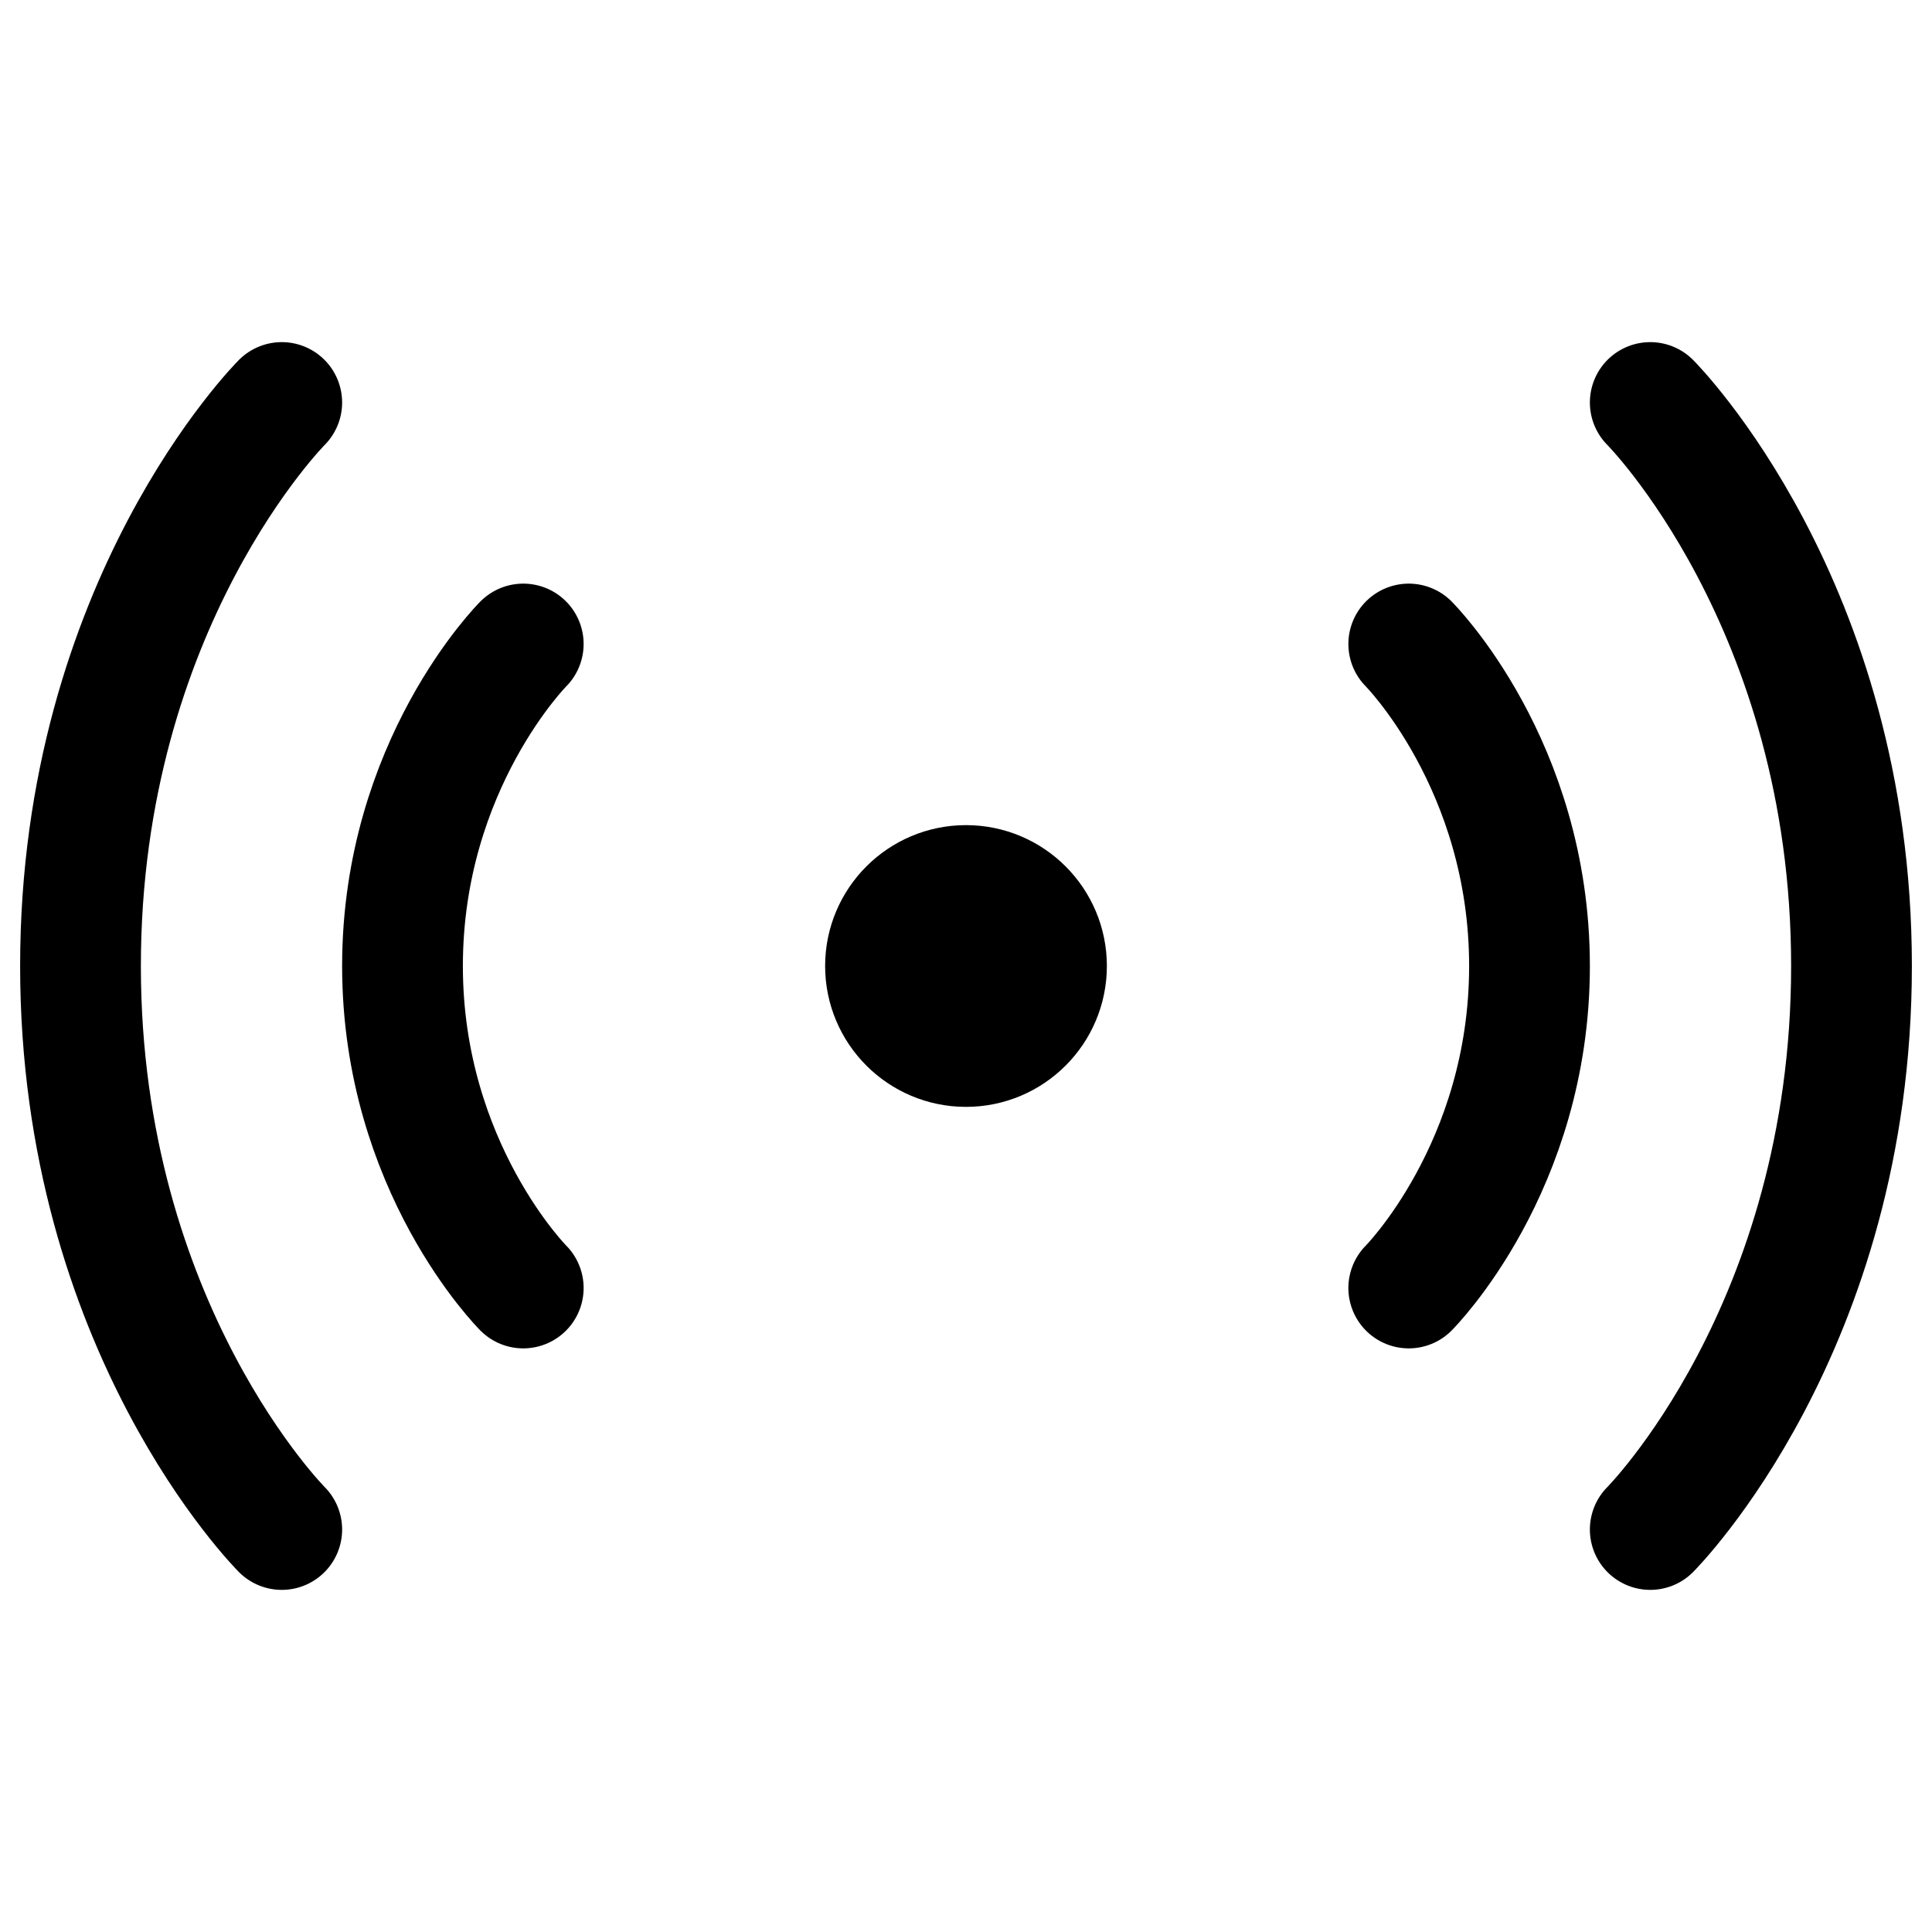
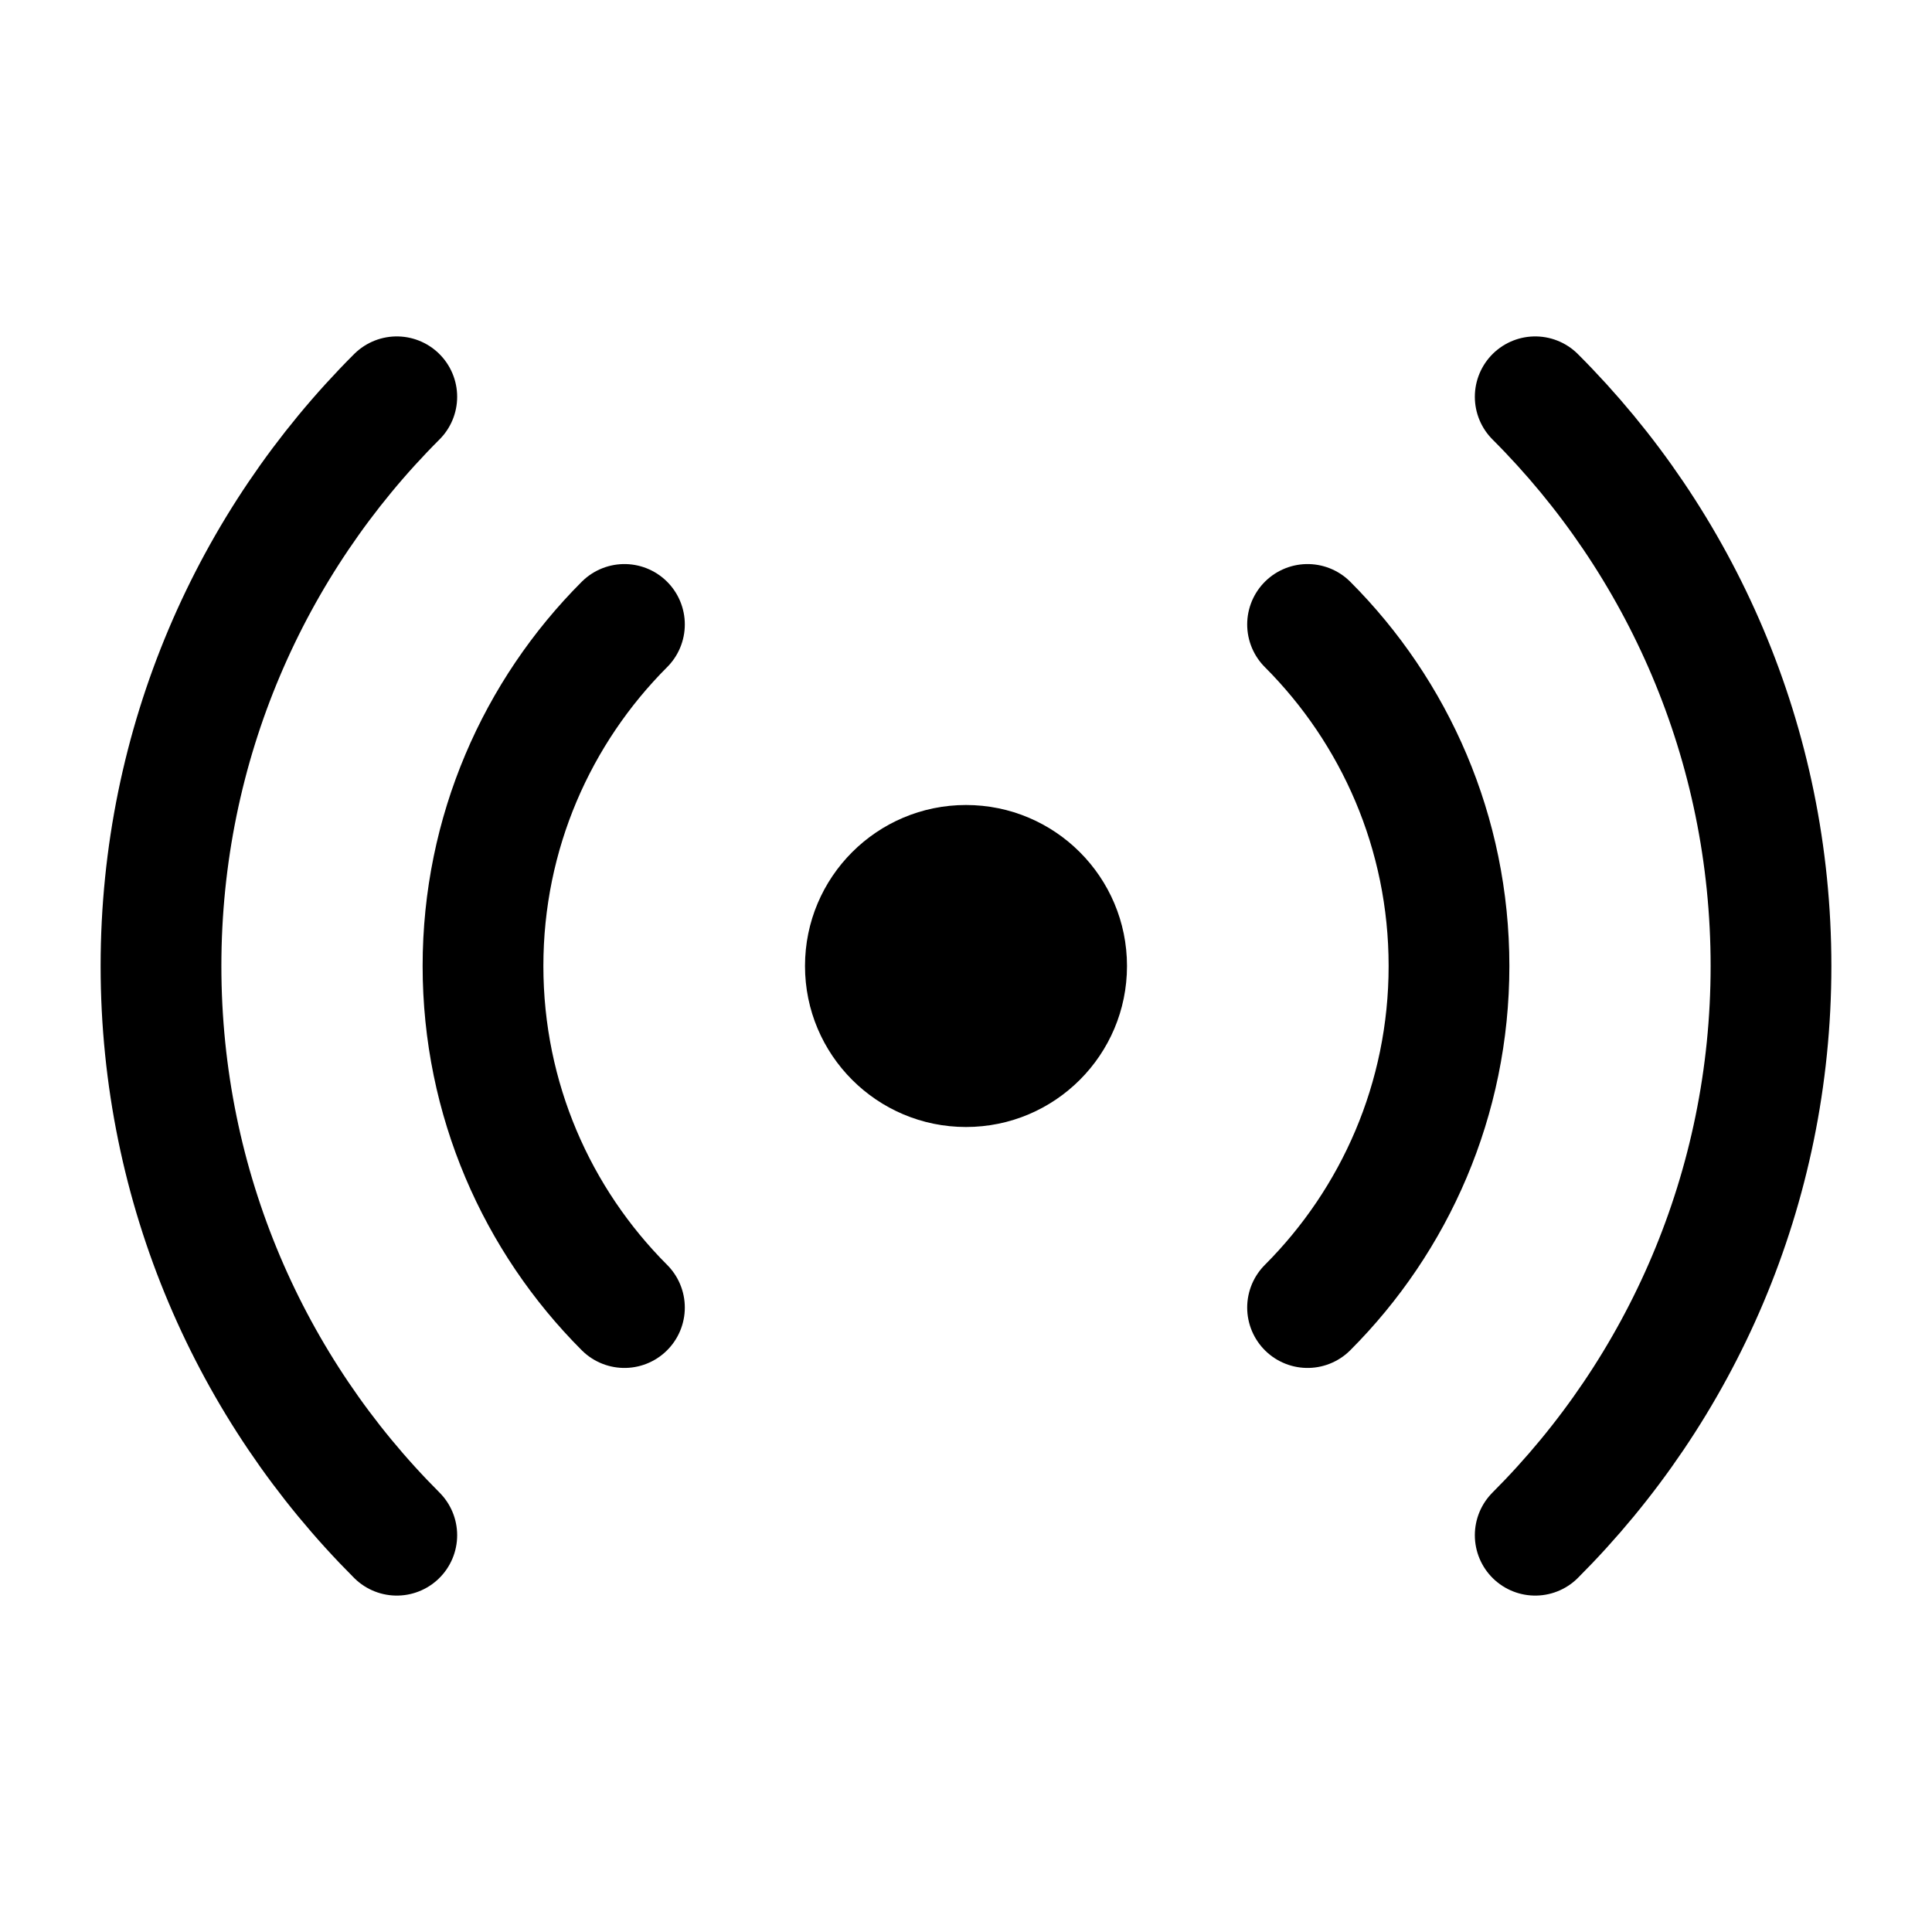
- <svg xmlns="http://www.w3.org/2000/svg" width="24" height="24" stroke-width="1.5" viewBox="0 0 24 24" fill="none">
-   <path d="M17.5 8C17.5 8 19 9.5 19 12C19 14.5 17.5 16 17.5 16" stroke="#000000" stroke-linecap="round" stroke-linejoin="round" />
-   <path d="M20.5 5C20.5 5 23 7.5 23 12C23 16.5 20.5 19 20.5 19" stroke="#000000" stroke-linecap="round" stroke-linejoin="round" />
-   <path d="M6.5 8C6.5 8 5 9.5 5 12C5 14.5 6.5 16 6.5 16" stroke="#000000" stroke-linecap="round" stroke-linejoin="round" />
-   <path d="M3.5 5C3.5 5 1 7.5 1 12C1 16.5 3.5 19 3.5 19" stroke="#000000" stroke-linecap="round" stroke-linejoin="round" />
-   <path d="M12 13C12.552 13 13 12.552 13 12C13 11.448 12.552 11 12 11C11.448 11 11 11.448 11 12C11 12.552 11.448 13 12 13Z" fill="#000000" stroke="#000000" stroke-linecap="round" stroke-linejoin="round" />
+ <svg xmlns="http://www.w3.org/2000/svg" width="24" height="24" viewBox="0 0 24 24" fill="none">
+   <circle cx="12" cy="12" r="2" fill="#000" />
+   <path d="M7.757 7.757C6.672 8.843 6 10.343 6 12C6 13.657 6.672 15.157 7.757 16.243" stroke="#000" stroke-width="1.5" stroke-linecap="round" stroke-linejoin="round" />
+   <path d="M16.243 16.243C17.328 15.157 18 13.657 18 12C18 10.343 17.328 8.843 16.243 7.757" stroke="#000" stroke-width="1.5" stroke-linecap="round" stroke-linejoin="round" />
+   <path d="M19.071 4.929C20.881 6.738 22 9.238 22 12C22 14.761 20.881 17.261 19.071 19.071M4.929 19.071C3.119 17.261 2 14.761 2 12C2 9.238 3.119 6.738 4.929 4.929" stroke="#000" stroke-width="1.5" stroke-linecap="round" stroke-linejoin="round" />
</svg>
